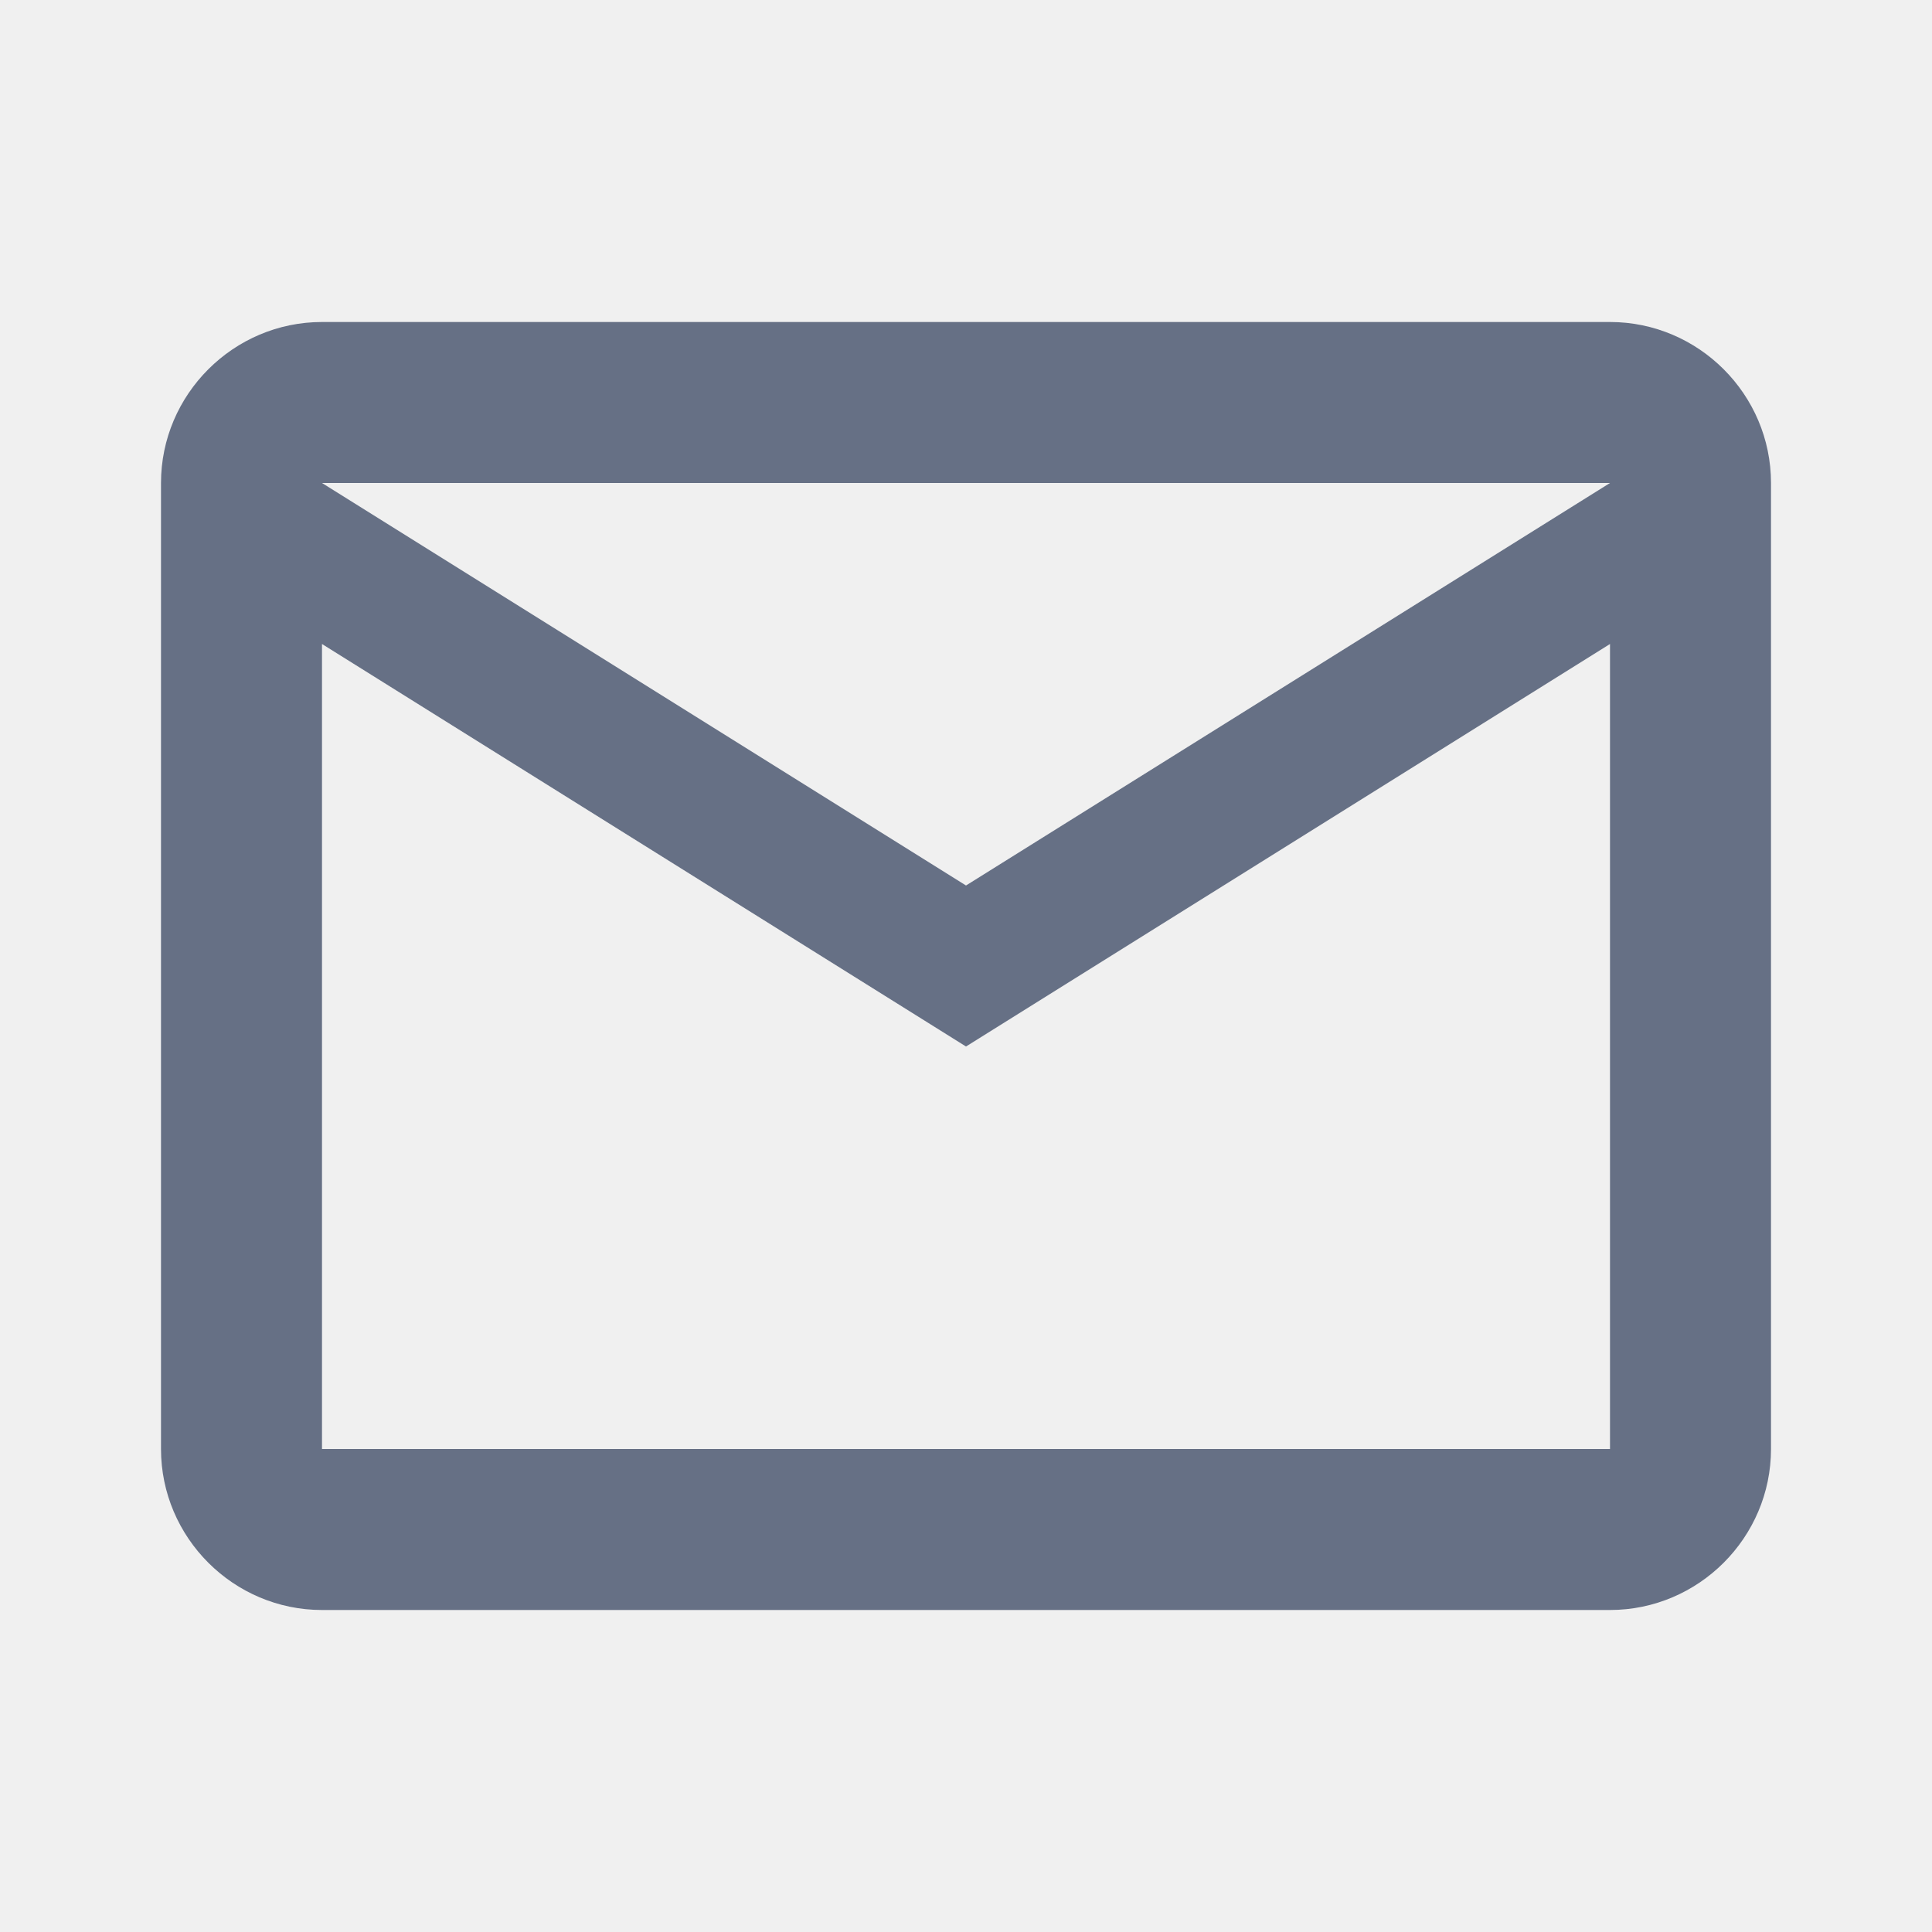
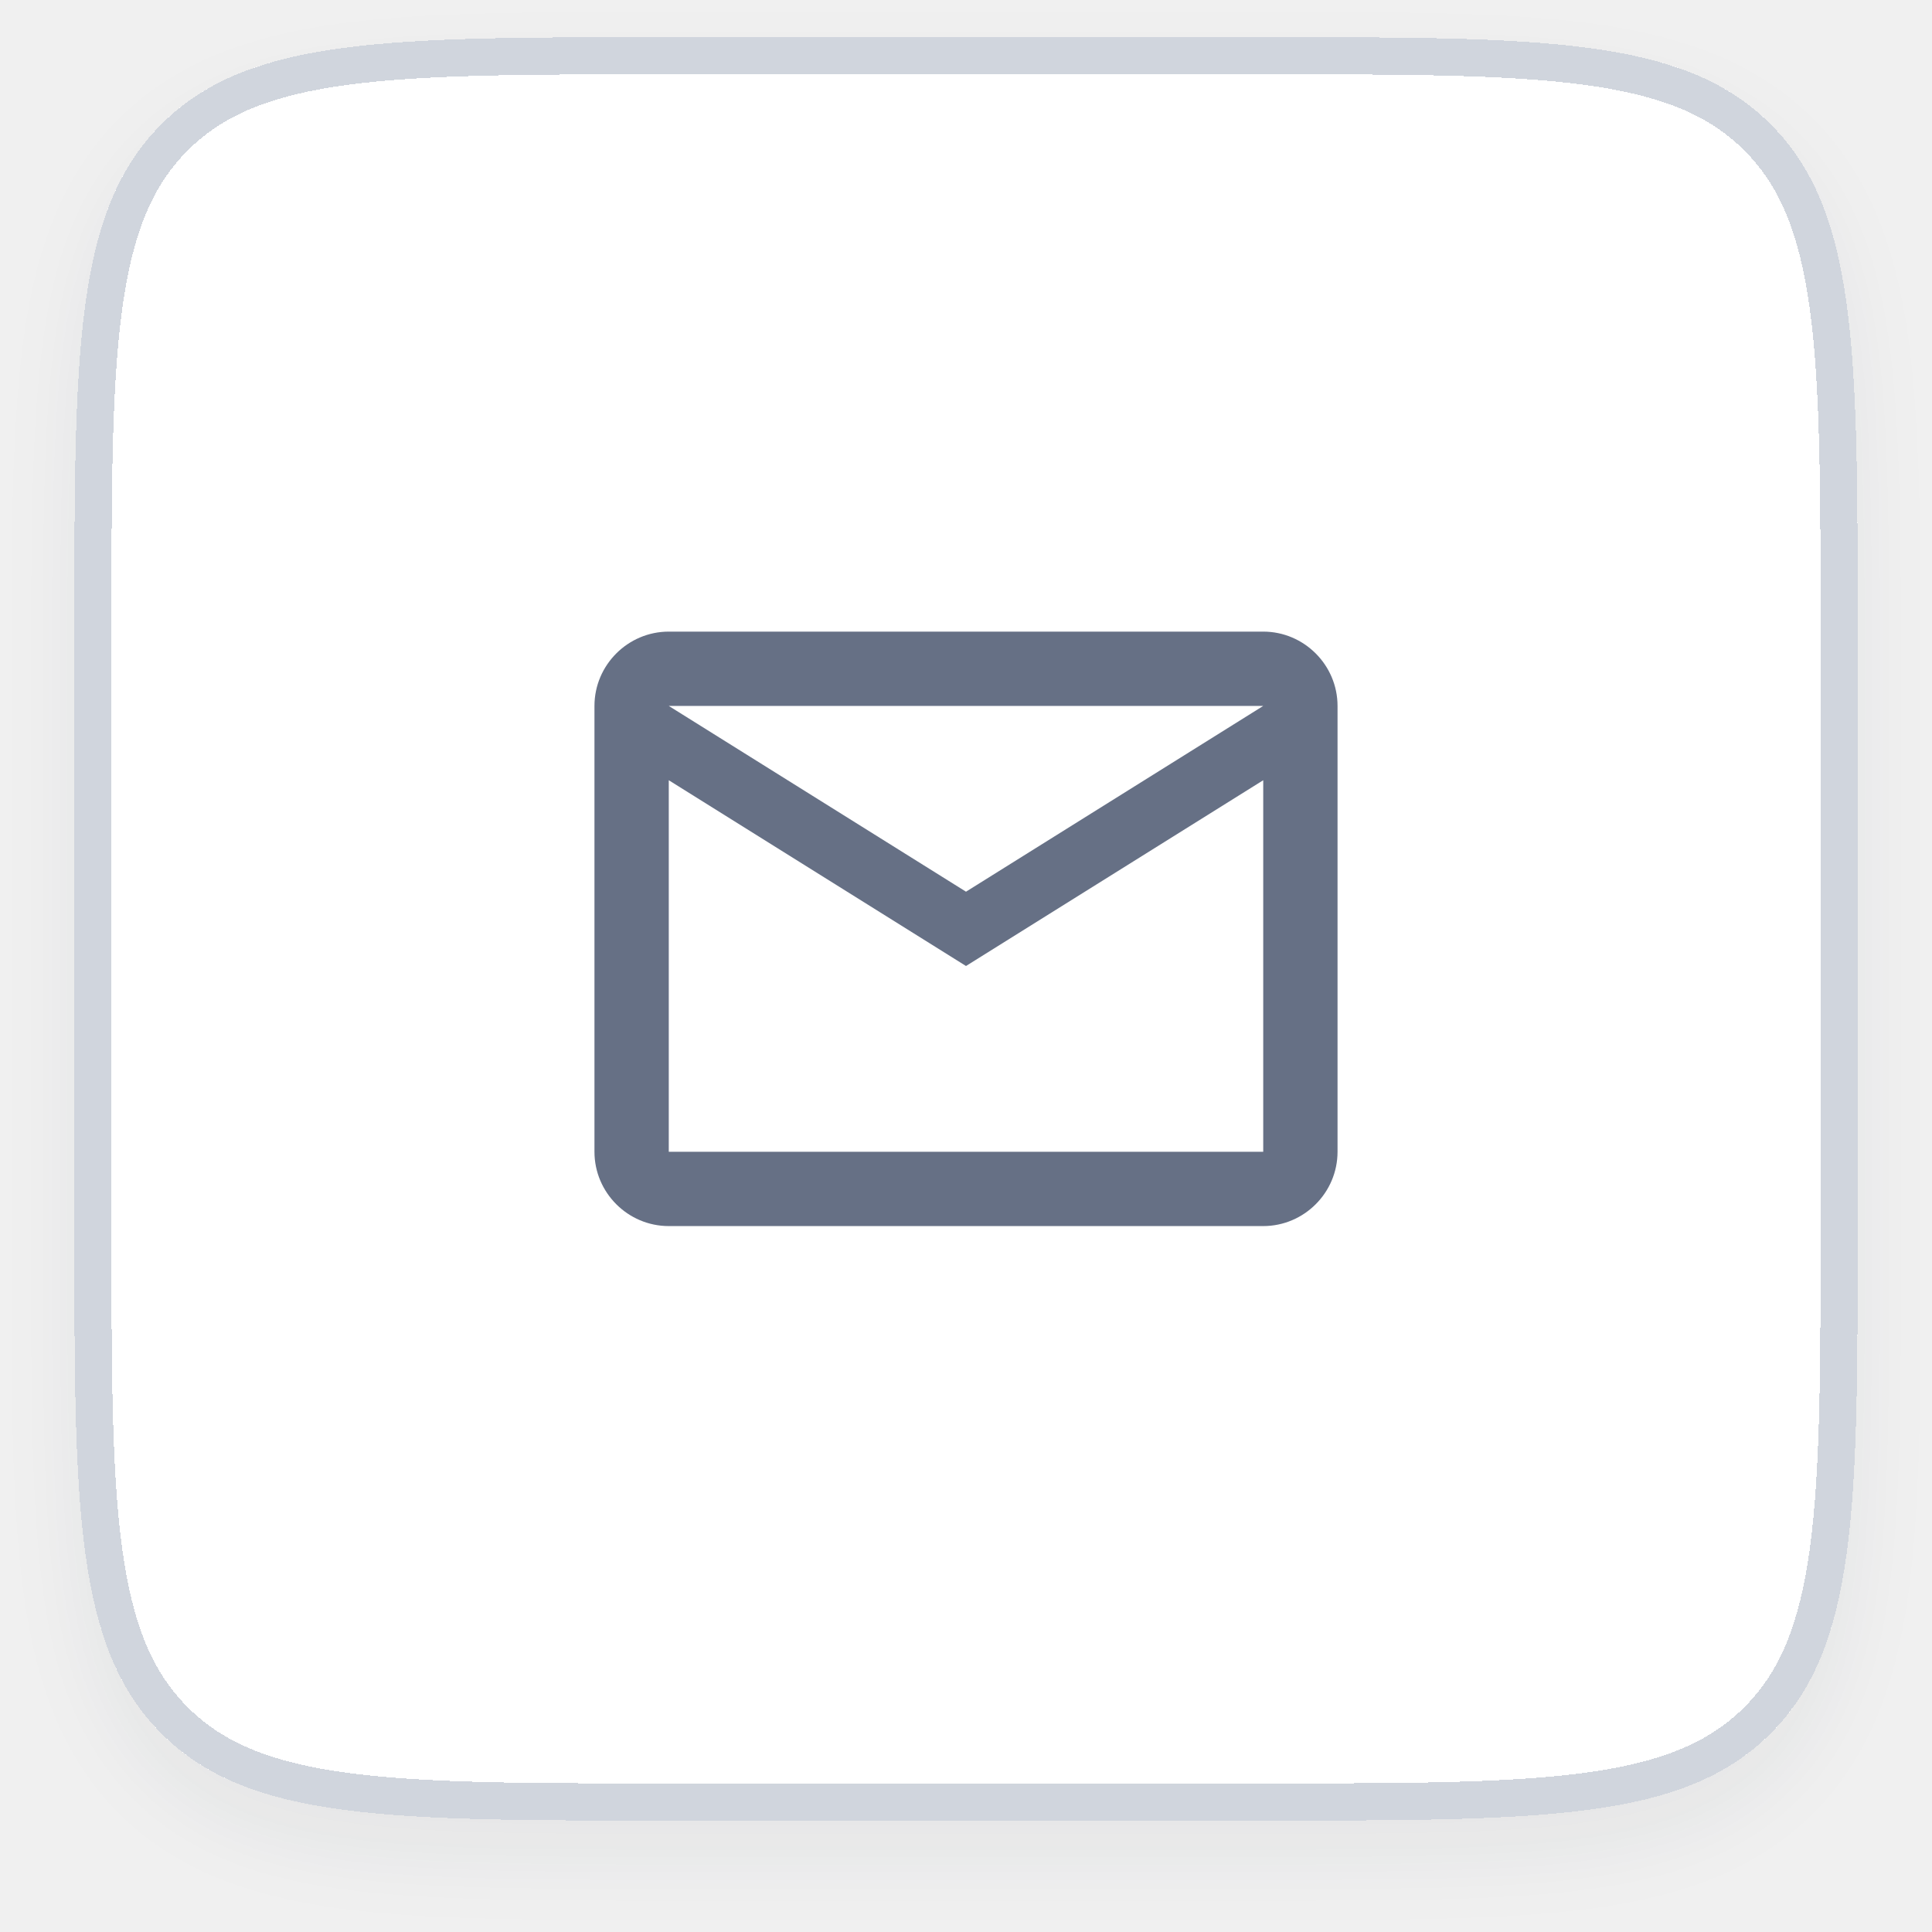
- <svg xmlns="http://www.w3.org/2000/svg" width="24" height="24" viewBox="0 0 24 24" fill="none">
-   <g clip-path="url(#clip0_1_2366)">
-     <path d="M22 6C22 4.9 21.1 4 20 4H4C2.9 4 2 4.9 2 6V18C2 19.1 2.9 20 4 20H20C21.1 20 22 19.1 22 18V6ZM20 6L12 11L4 6H20ZM20 18H4V8L12 13L20 8V18Z" fill="#667085" />
+ <svg xmlns="http://www.w3.org/2000/svg" width="52" height="52" viewBox="0 0 52 52" fill="none">
+   <g filter="url(#filter0_d_1_2365)">
+     <path d="M2 17C2 9.458 2 5.686 4.343 3.343C6.686 1 10.457 1 18 1H34C41.542 1 45.314 1 47.657 3.343C50 5.686 50 9.458 50 17V33C50 40.542 50 44.314 47.657 46.657C45.314 49 41.542 49 34 49H18C10.457 49 6.686 49 4.343 46.657C2 44.314 2 40.542 2 33V17Z" fill="white" shape-rendering="crispEdges" />
+     <path d="M2.5 17C2.5 13.215 2.501 10.426 2.788 8.288C3.074 6.165 3.634 4.76 4.697 3.697C5.76 2.634 7.165 2.074 9.288 1.788C11.426 1.501 14.215 1.5 18 1.5H34C37.785 1.5 40.574 1.501 42.712 1.788C44.835 2.074 46.24 2.634 47.303 3.697C48.367 4.76 48.926 6.165 49.212 8.288C49.499 10.426 49.5 13.215 49.5 17V33C49.5 36.785 49.499 39.574 49.212 41.712C48.926 43.835 48.367 45.24 47.303 46.303C46.24 47.367 44.835 47.926 42.712 48.212C40.574 48.499 37.785 48.5 34 48.5H18C14.215 48.5 11.426 48.499 9.288 48.212C7.165 47.926 5.76 47.367 4.697 46.303C3.634 45.24 3.074 43.835 2.788 41.712C2.501 39.574 2.5 36.785 2.5 33V17Z" stroke="#D0D5DD" shape-rendering="crispEdges" />
+     <g clip-path="url(#clip0_1_2365)">
+       <path d="M36 19C36 17.9 35.1 17 34 17H18C16.9 17 16 17.9 16 19V31C16 32.1 16.9 33 18 33H34C35.1 33 36 32.1 36 31V19ZM34 19L26 24L18 19H34ZM34 31H18V21L26 26L34 21V31Z" fill="#667085" />
+     </g>
  </g>
  <defs>
-     <clipPath id="clip0_1_2366">
-       <rect width="24" height="24" fill="white" />
+     <filter id="filter0_d_1_2365" x="0" y="0" width="52" height="52" filterUnits="userSpaceOnUse" color-interpolation-filters="sRGB">
+       <feFlood flood-opacity="0" result="BackgroundImageFix" />
+       <feColorMatrix in="SourceAlpha" type="matrix" values="0 0 0 0 0 0 0 0 0 0 0 0 0 0 0 0 0 0 127 0" result="hardAlpha" />
+       <feOffset dy="1" />
+       <feGaussianBlur stdDeviation="1" />
+       <feComposite in2="hardAlpha" operator="out" />
+       <feColorMatrix type="matrix" values="0 0 0 0 0.063 0 0 0 0 0.094 0 0 0 0 0.157 0 0 0 0.05 0" />
+       <feBlend mode="normal" in2="BackgroundImageFix" result="effect1_dropShadow_1_2365" />
+       <feBlend mode="normal" in="SourceGraphic" in2="effect1_dropShadow_1_2365" result="shape" />
+     </filter>
+     <clipPath id="clip0_1_2365">
+       <rect width="24" height="24" fill="white" transform="translate(14 13)" />
    </clipPath>
  </defs>
</svg>
